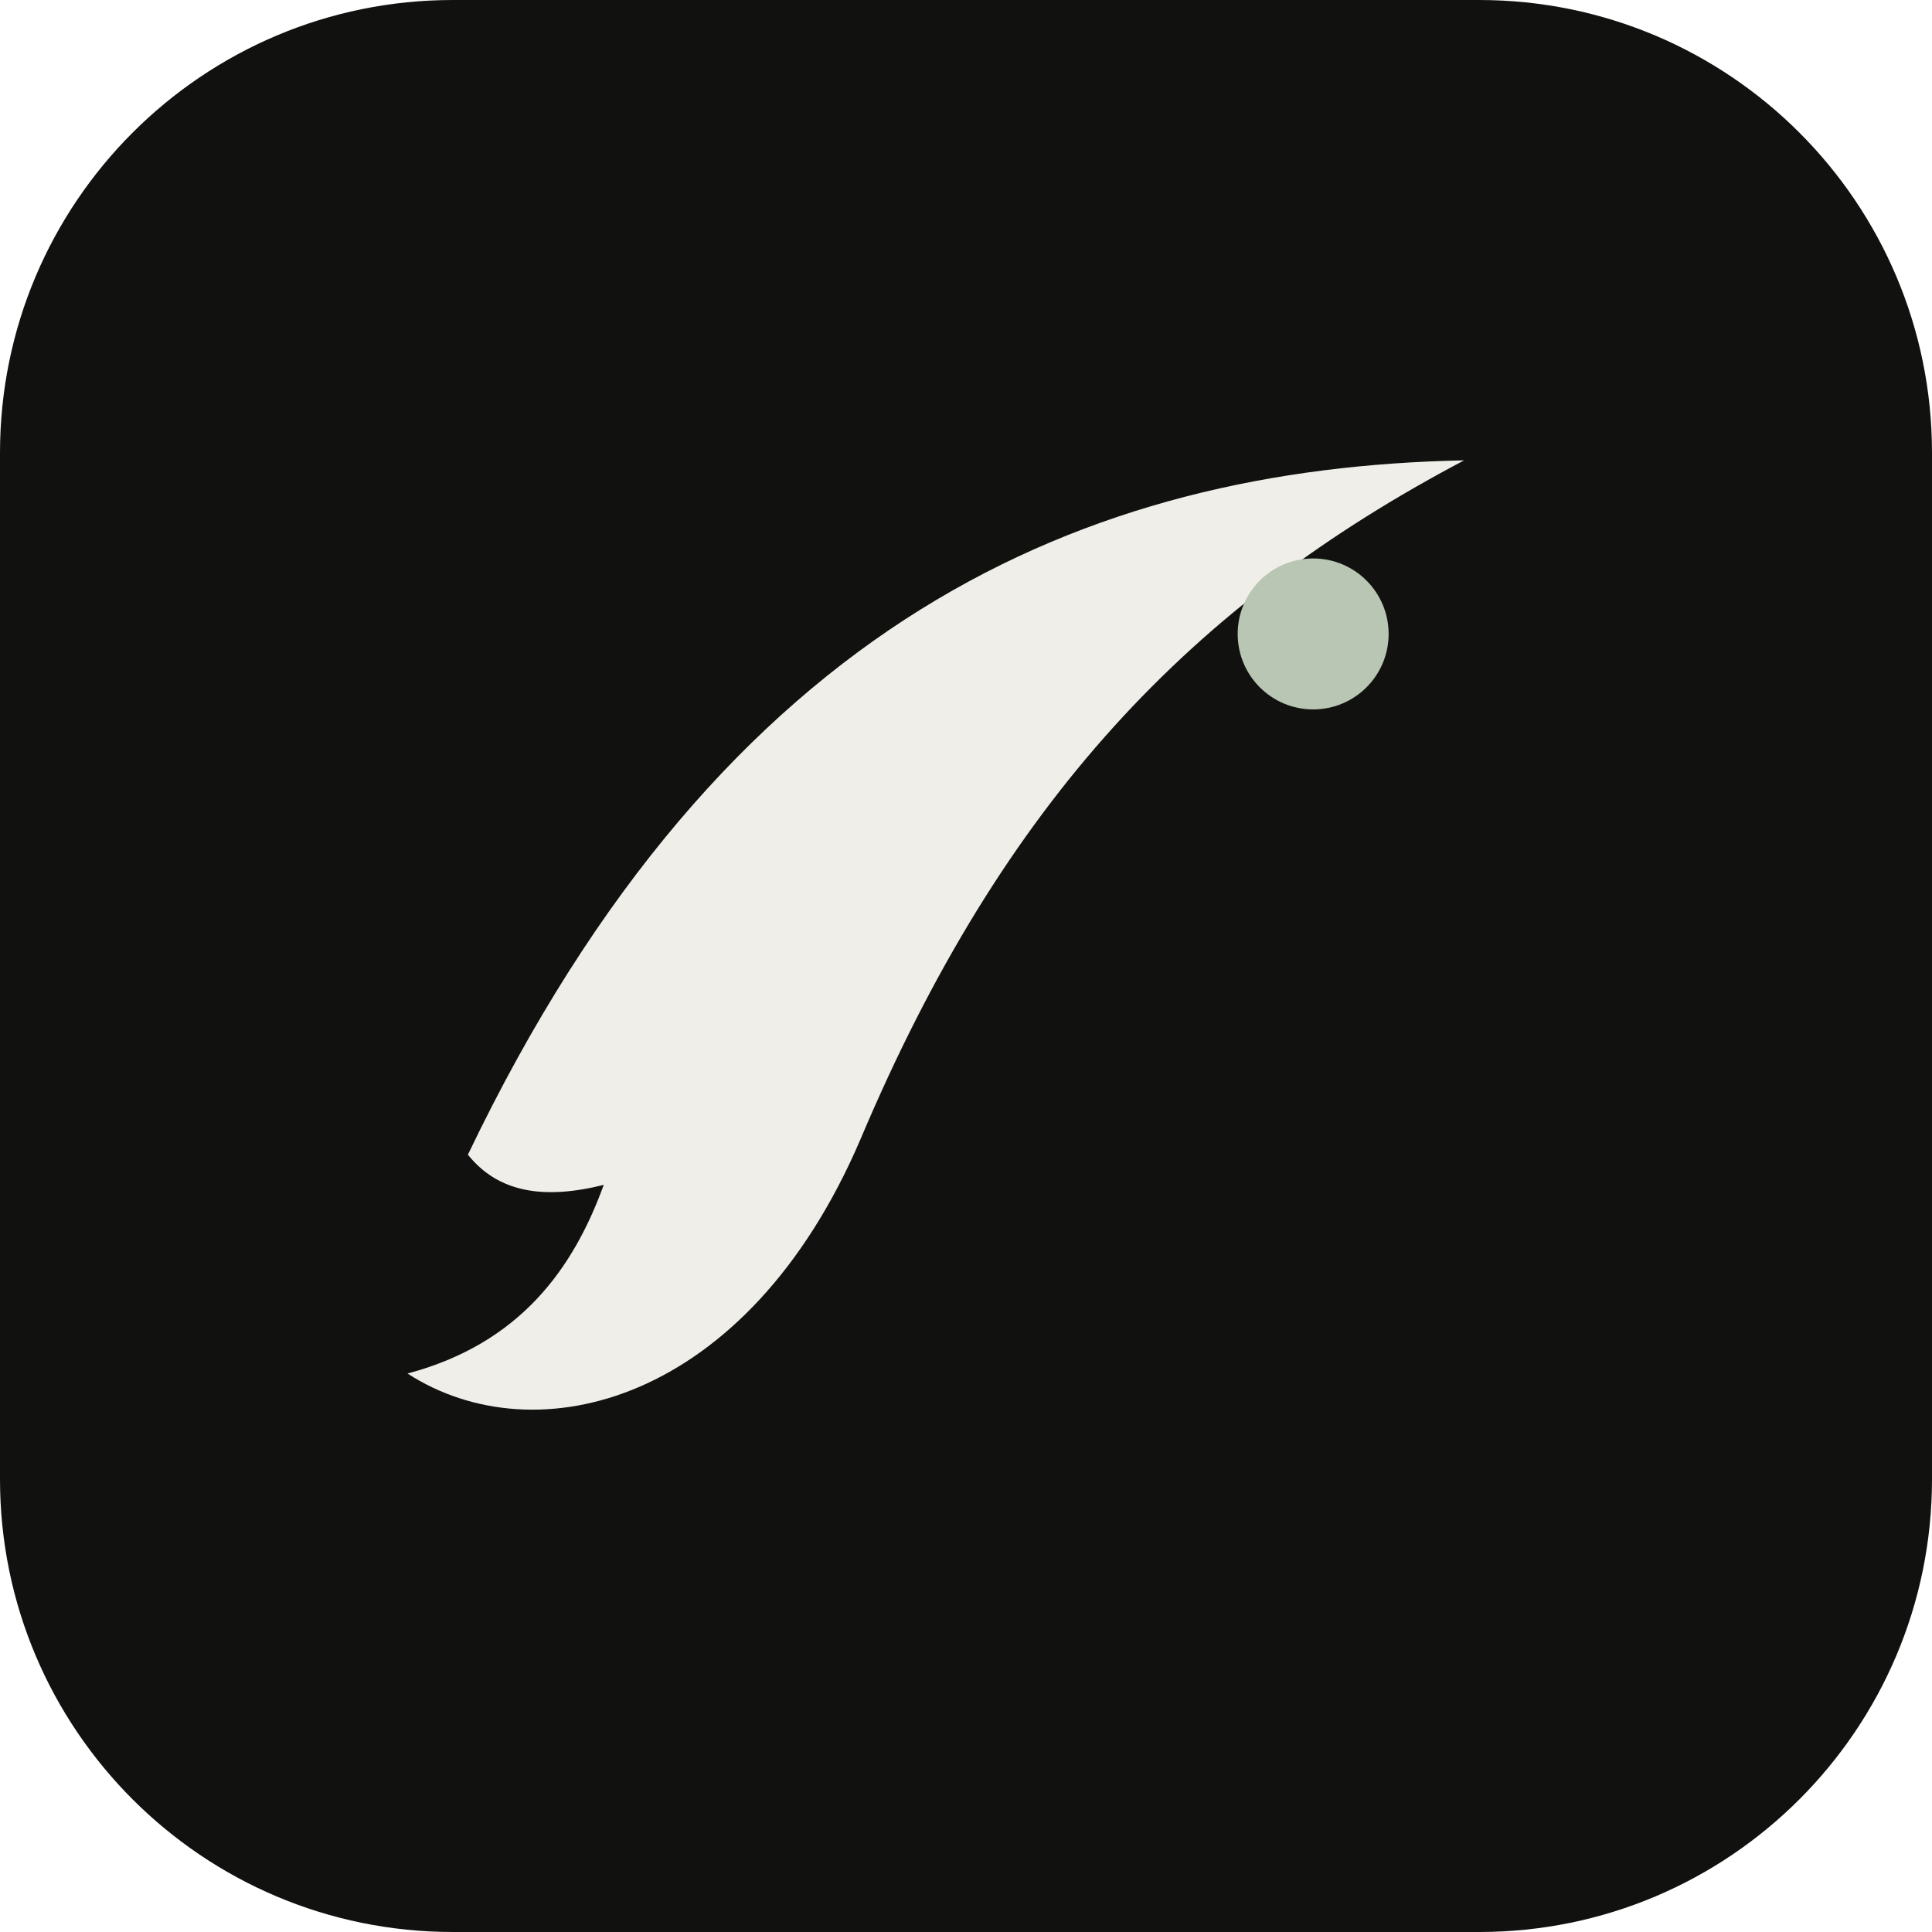
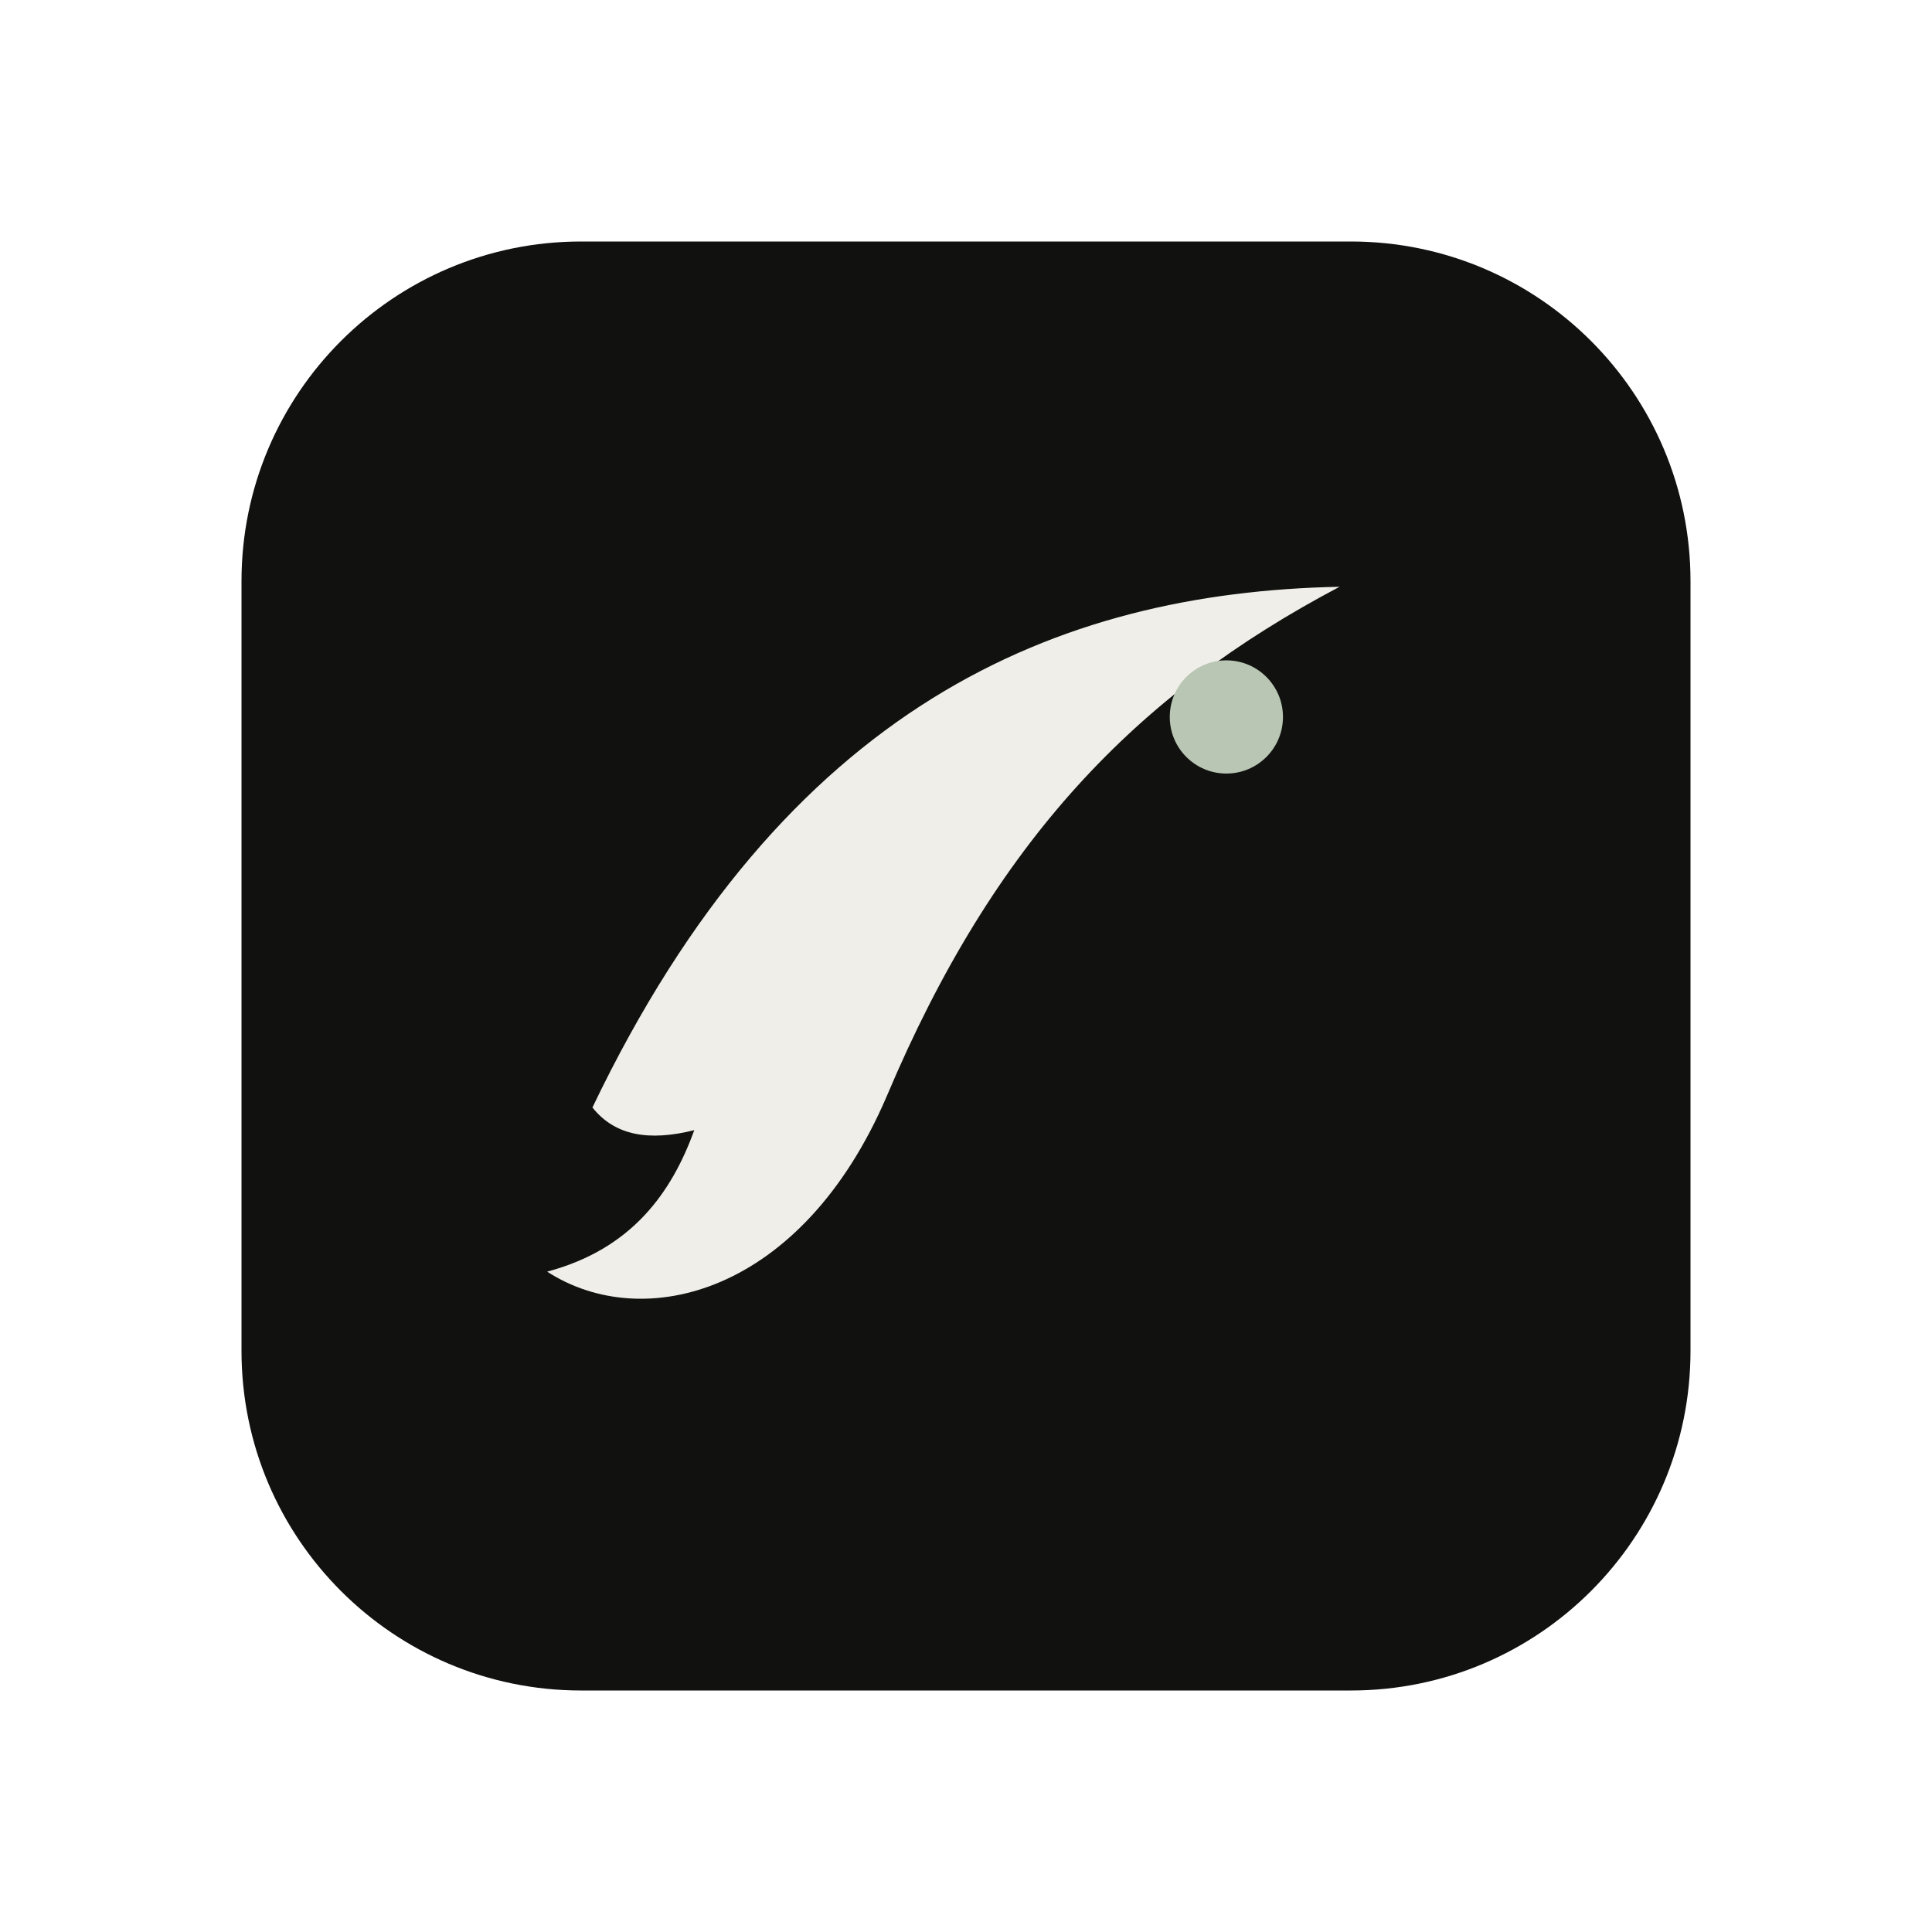
<svg xmlns="http://www.w3.org/2000/svg" viewBox="0 0 128 128">
-   <rect width="128" height="128" rx="30" fill="#111210" />
-   <path d="M31 76.5C48 41 72 31 97 30.5C79 40 66.5 53 57 75.5C49.5 93 35.5 96.5 27 91C34.5 89 38 84 40 78.5C36 79.5 33 79 31 76.5Z" fill="#F0EEE8" />
-   <circle cx="87" cy="42" r="5" fill="#B8C6B3" />
+   <g transform="translate(16 16) scale(.75)">
+     <rect width="128" height="128" rx="30" fill="#111210" />
+     <path d="M31 76.5C48 41 72 31 97 30.5C79 40 66.5 53 57 75.5C49.5 93 35.5 96.5 27 91C34.5 89 38 84 40 78.5C36 79.5 33 79 31 76.5Z" fill="#F0EEE8" />
+     <circle cx="87" cy="42" r="5" fill="#B8C6B3" />
+   </g>
</svg>
